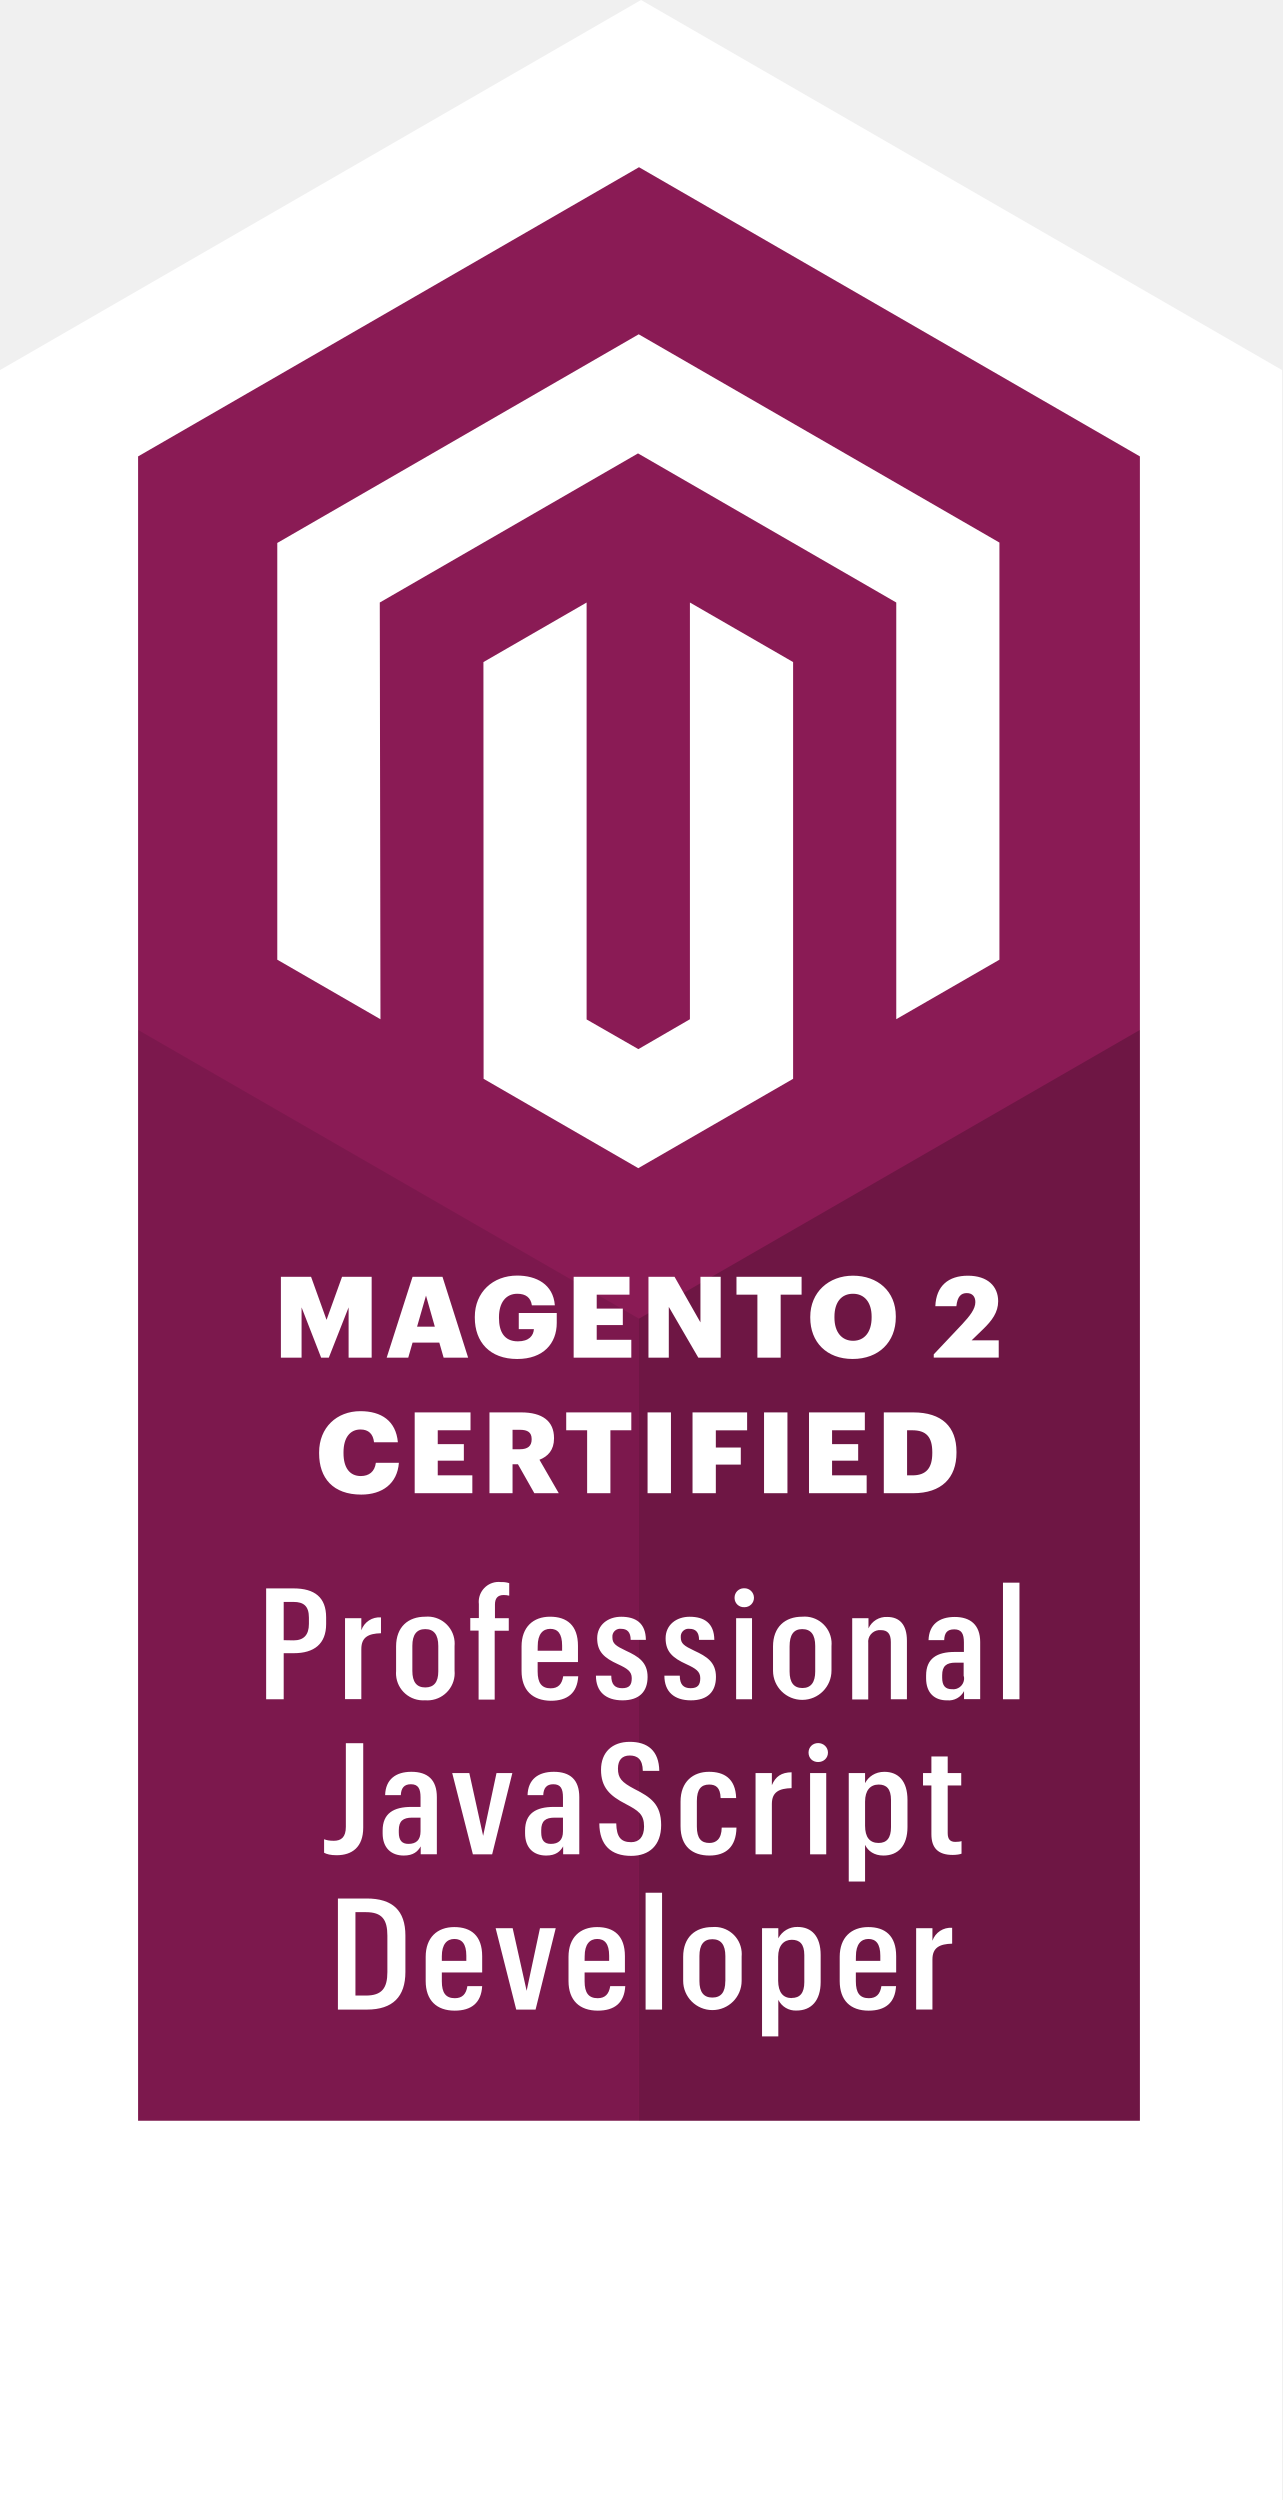
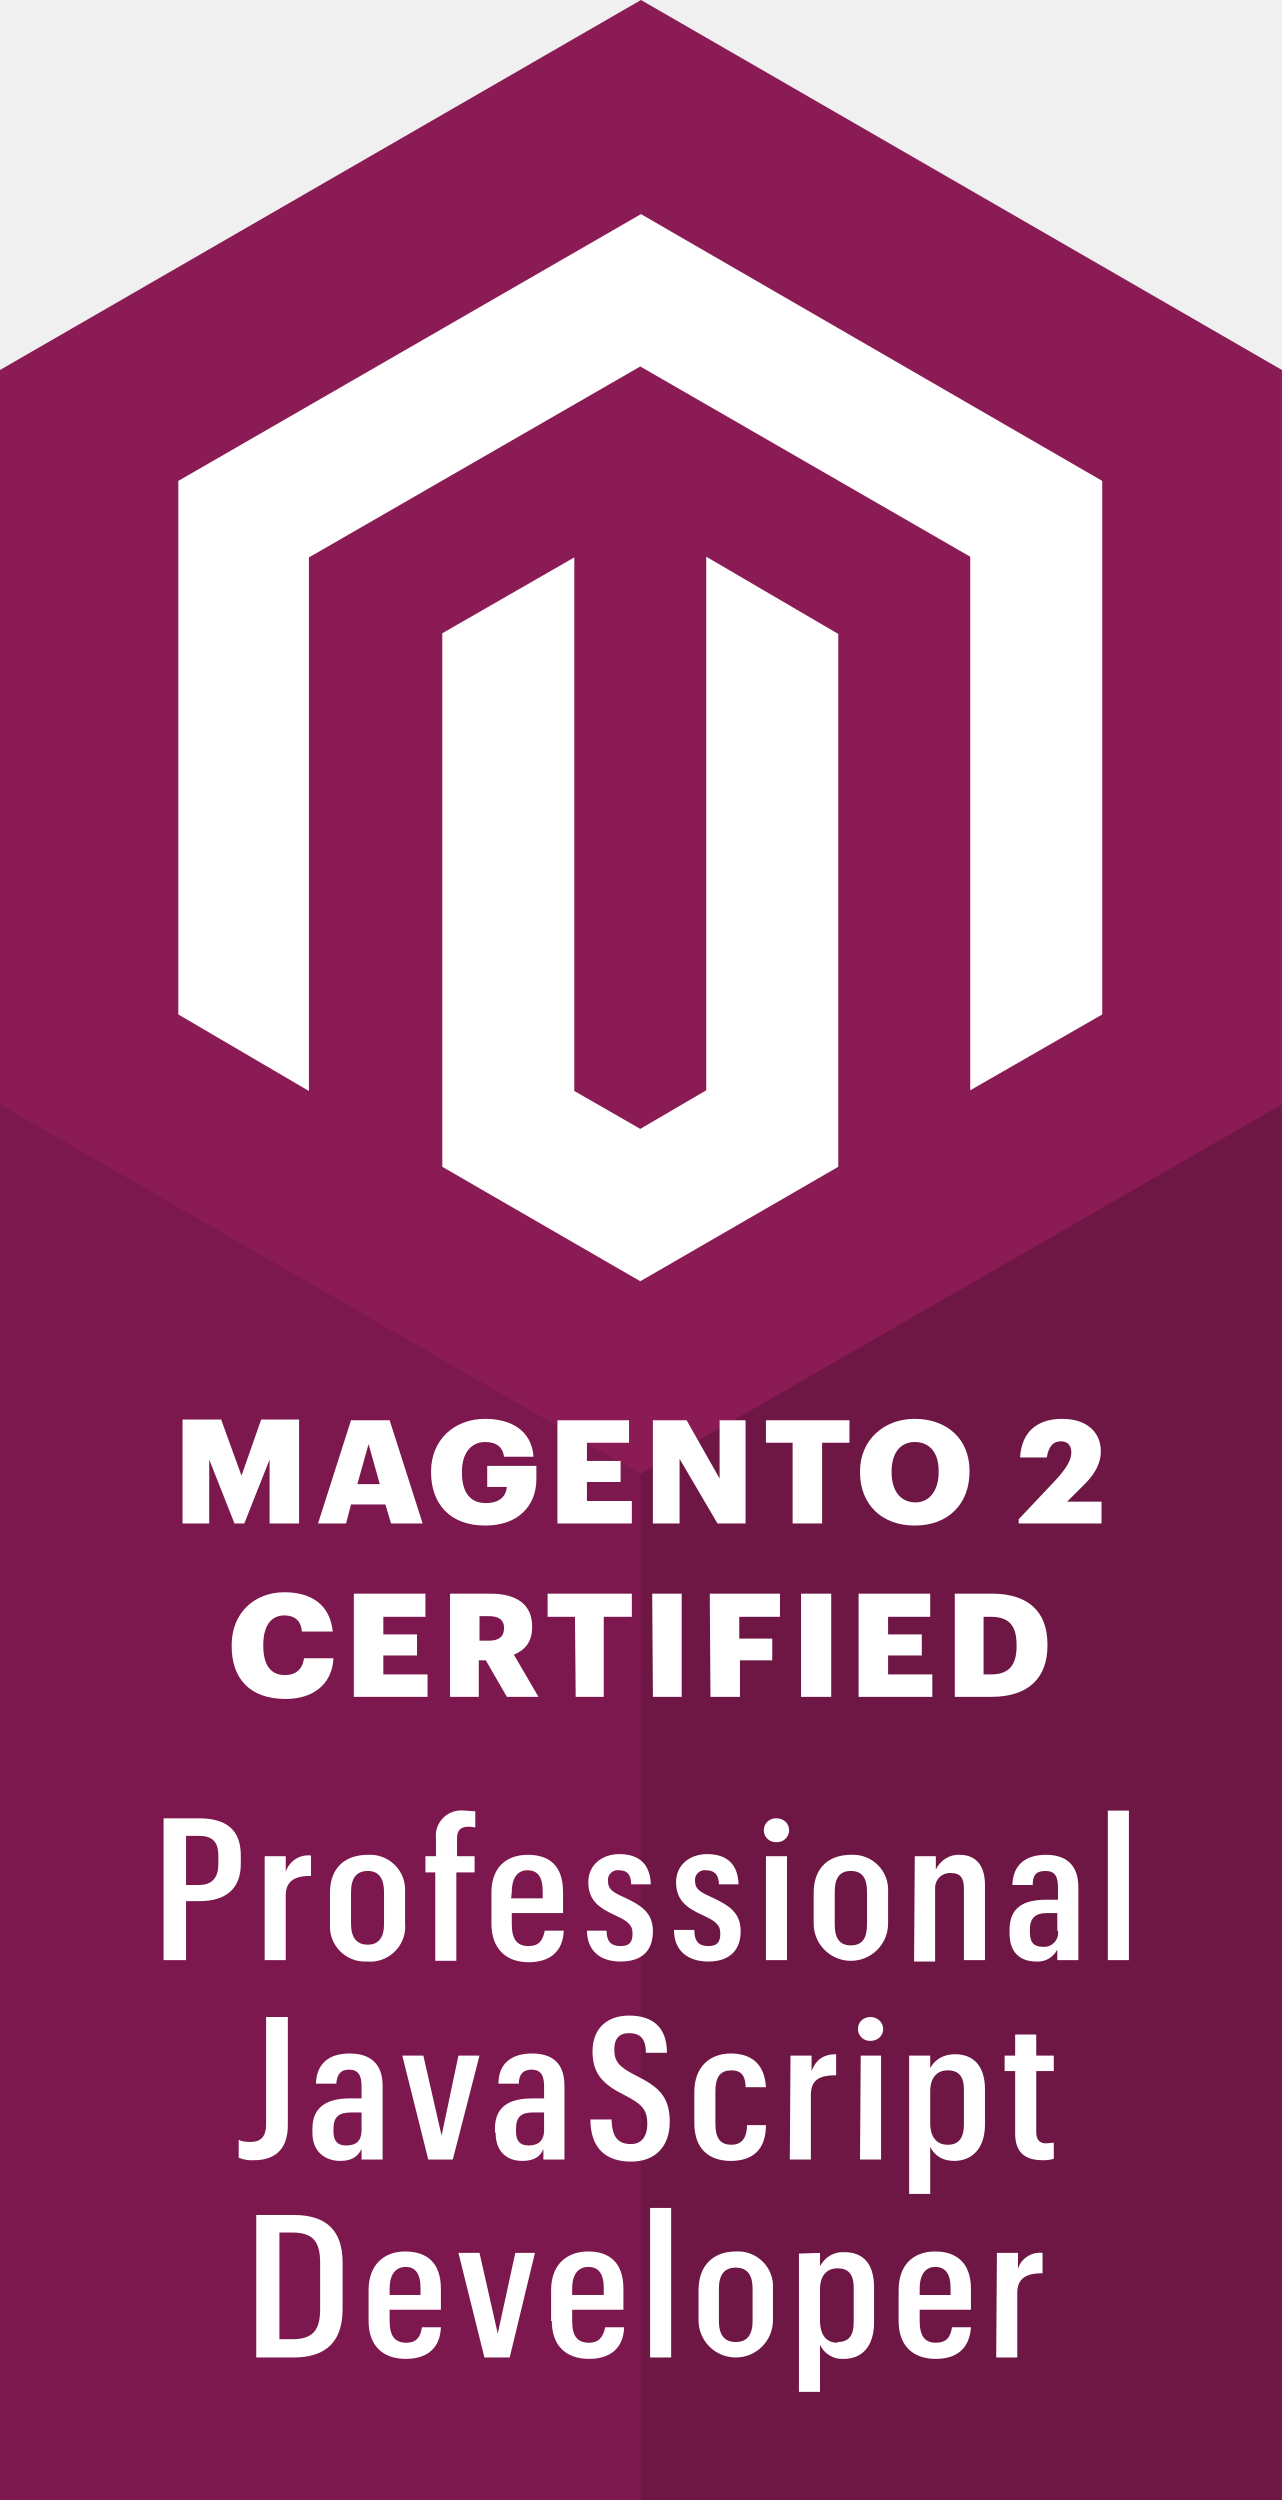
- <svg xmlns="http://www.w3.org/2000/svg" viewBox="0 0 60.163 117.318">
-   <path fill="#fff" d="M60.163 117.318V17.367L30.081 0 0 17.367v99.951z" />
-   <path fill="#8a1b55" d="M29.986 7.847L6.48 21.418v78.102h47.012V21.418z" />
-   <g transform="matrix(.8719 0 0 -.8719 -53.4368 166.6642)">
-     <g opacity=".2">
-       <path fill="#010101" d="M122.638 135.718l-26.959-15.54.004-43.168h26.955z" />
-     </g>
-     <g opacity=".1">
-       <path fill="#010101" d="M68.719 135.718v-58.708h26.956l.004 43.168z" />
-     </g>
-   </g>
-   <path fill="#fff" d="M13.012 45.036V25.479l16.96-9.791 16.928 9.773v19.575l-4.841 2.791V28.274L29.94 21.277l-12.118 6.997.032 19.557z" />
-   <path fill="#fff" d="M22.694 50.626l-.008-19.557 4.842-2.794v19.565l2.428 1.393 2.42-1.403V28.275l4.842 2.794V50.626l-7.266 4.193zM13.182 59.918h1.416l.726 2.02.727-2.02h1.39v3.793h-1.082v-2.36l-.929 2.36h-.36l-.918-2.36v2.36h-.97zM19.572 62.257h.833l-.414-1.458zm-.212-2.339h1.405l1.203 3.793h-1.15l-.202-.705H19.36l-.202.705h-1.012z" />
-   <g transform="matrix(.8719 0 0 -.8719 -53.4368 166.6642)">
-     <path fill="#fff" d="M86.843 120.228v.049c0 1.326.973 2.22 2.281 2.22 1.028 0 1.941-.468 2.026-1.6h-1.236c-.06.408-.322.621-.784.621-.614 0-.986-.475-.986-1.26v-.049c0-.705.262-1.252 1.016-1.252.609 0 .839.31.864.657h-.815v.869h2.044v-.535c0-1.107-.724-1.941-2.129-1.941-1.478 0-2.281.919-2.281 2.221M92.163 122.43h3.005v-.961h-1.764v-.748h1.405v-.889h-1.405v-.791h1.862v-.961h-3.103zM96.189 122.43h1.405l1.393-2.452v2.452h1.089v-4.35h-1.204l-1.588 2.732v-2.732h-1.095zM102.052 121.469h-1.126v.961h3.505v-.961h-1.126v-3.389h-1.253zM108.2 120.24v.049c0 .772-.389 1.229-1.004 1.229-.614 0-.997-.445-.997-1.236v-.048c0-.791.401-1.247 1.004-1.247.614 0 .997.474.997 1.253m-3.303-.012v.048c0 1.326.997 2.215 2.299 2.215 1.326 0 2.306-.834 2.306-2.184v-.049c0-1.338-.918-2.25-2.323-2.25-1.406 0-2.282.912-2.282 2.22M111.544 118.257l1.521 1.612c.431.462.718.833.718 1.199 0 .291-.153.486-.463.486-.31 0-.505-.189-.559-.706h-1.132c.043 1.089.699 1.642 1.752 1.642 1.064 0 1.63-.571 1.63-1.375 0-.595-.334-1.046-.821-1.514l-.608-.59h1.459v-.93h-3.497zM78.463 112.93v.049c0 1.338.948 2.22 2.22 2.22 1.132 0 1.916-.523 2.019-1.673h-1.283c-.049.444-.292.687-.729.687-.561 0-.914-.438-.914-1.228v-.049c0-.785.335-1.229.931-1.229.439 0 .749.231.81.712h1.24c-.085-1.125-.899-1.71-2.025-1.71-1.521 0-2.269.888-2.269 2.221M83.607 115.133h3.005v-.961h-1.764v-.748h1.405v-.889h-1.405v-.791h1.862v-.961h-3.103zM89.275 113.15c.42 0 .627.176.627.528v.025c0 .353-.22.493-.621.493h-.407v-1.046zm-1.643 1.983h1.705c1.136 0 1.769-.462 1.769-1.381v-.024c0-.62-.328-.968-.784-1.144l1.04-1.801h-1.315l-.881 1.557h-.292v-1.557h-1.242zM92.888 114.171h-1.126v.961h3.504v-.961h-1.125v-3.388h-1.253zM96.141 115.133H97.4v-4.35h-1.259zM98.561 115.133h2.938v-.967h-1.684v-.925h1.344v-.919h-1.344v-1.539h-1.254zM102.41 115.133h1.259v-4.35h-1.259zM104.83 115.133h3.005v-.961h-1.764v-.748h1.405v-.889h-1.405v-.791h1.862v-.961h-3.103zM110.394 111.744c.742 0 1.071.389 1.071 1.199v.048c0 .827-.329 1.18-1.083 1.18h-.274v-2.427zm-1.538 3.389h1.581c1.545 0 2.33-.773 2.33-2.123v-.05c0-1.356-.803-2.177-2.336-2.177h-1.575zM78.731 91.432v.727c.134-.05.275-.083.526-.083.393 0 .645.192.645.752v4.499h.935v-4.541c0-1.053-.601-1.487-1.429-1.487-.334 0-.535.057-.677.133M83.922 92.586v.736h-.451c-.493 0-.719-.184-.719-.677v-.118c0-.426.167-.618.518-.618.41 0 .652.2.652.677m-2.04-.108v.15c0 .928.594 1.271 1.547 1.271h.493v.51c0 .459-.117.711-.519.711-.367 0-.526-.21-.543-.586h-.844c.025.853.577 1.255 1.413 1.255.878 0 1.371-.427 1.371-1.363v-3.077h-.869v.426c-.159-.276-.394-.493-.912-.493-.668 0-1.137.401-1.137 1.196M85.627 95.721h.92l.744-3.378.719 3.378h.853l-1.087-4.373h-1.037zM91.588 92.586v.736h-.451c-.493 0-.72-.184-.72-.677v-.118c0-.426.168-.618.519-.618.41 0 .652.2.652.677m-2.04-.108v.15c0 .928.594 1.271 1.547 1.271h.493v.51c0 .459-.117.711-.519.711-.367 0-.526-.21-.543-.586h-.844c.025.853.577 1.255 1.413 1.255.878 0 1.371-.427 1.371-1.363v-3.077h-.869v.426c-.159-.276-.394-.493-.912-.493-.669 0-1.137.401-1.137 1.196M93.544 93.012h.911c.017-.727.243-1.011.803-1.011.427 0 .694.284.694.844 0 .661-.309.853-.986 1.212-.862.443-1.33.895-1.33 1.84 0 .936.594 1.505 1.547 1.505.962 0 1.572-.477 1.589-1.564h-.887c-.008.635-.301.828-.702.828-.41 0-.636-.242-.636-.702 0-.519.201-.736.879-1.096.877-.443 1.446-.819 1.446-1.948 0-1.087-.636-1.656-1.614-1.656-1.078 0-1.705.569-1.714 1.748M97.916 92.862v1.321c0 1.087.686 1.606 1.53 1.606.785 0 1.43-.335 1.463-1.414h-.836c-.016.586-.276.728-.619.728-.427 0-.66-.259-.66-.887v-1.371c0-.652.242-.886.677-.886.351 0 .652.2.661.828h.794c-.017-1.054-.585-1.505-1.455-1.505-.903 0-1.555.476-1.555 1.58M101.953 95.721h.878v-.652c.201.476.518.686 1.062.694v-.853c-.677-.017-1.062-.209-1.062-.853v-2.709h-.878zM104.888 95.721h.869v-4.373h-.869zm-.083 1.104c0 .284.216.51.517.51.293 0 .528-.226.528-.51 0-.293-.226-.51-.528-.51-.308 0-.517.217-.517.51M108.574 91.959c.443 0 .669.268.669.853v1.463c0 .601-.251.828-.661.828-.45 0-.735-.31-.735-.92v-1.296c0-.618.25-.928.727-.928m-.727 3.762v-.543c.175.343.543.61 1.037.61.76 0 1.246-.501 1.246-1.513v-1.455c0-1.02-.51-1.538-1.296-1.538-.493 0-.828.242-.987.576v-1.973h-.878v5.836zM112.295 96.616v-.895h.728v-.669h-.728v-2.567c0-.326.134-.468.41-.468.142 0 .268.016.334.042v-.677c-.084-.034-.26-.067-.476-.067-.794 0-1.146.384-1.146 1.112v2.625h-.451v.669h.451v.895zM77.089 102.863c.542 0 .825.287.825.887v.337c0 .626-.289.845-.825.845h-.532v-2.059zm-1.477 2.797h1.477c1.136 0 1.752-.485 1.752-1.56v-.36c0-1.069-.65-1.567-1.735-1.567h-.549v-2.481h-.945zM79.858 104.056h.877v-.65c.152.445.588.732 1.058.693v-.852c-.674-.017-1.058-.209-1.058-.849v-2.696h-.877zM84.877 101.212v1.348c0 .61-.236.909-.701.909-.465 0-.695-.299-.695-.902v-1.348c0-.59.226-.89.695-.89s.701.29.701.86zm-2.271 0v1.324c0 1.052.65 1.601 1.57 1.601.801.071 1.508-.522 1.578-1.323.007-.087.007-.174-.001-.261v-1.311c.077-.808-.515-1.525-1.322-1.602a1.467 1.467 0 0 0-.265-.002c-.804-.058-1.503.546-1.561 1.349-.006.076-.005.15.001.225M87.047 103.389h-.448v.674h.462v.751c-.068.589.354 1.12.942 1.188a1.1 1.1 0 0 0 .25-.001c.149.007.299-.013.442-.058v-.674c-.096.023-.195.035-.294.035-.336 0-.474-.186-.474-.513v-.735h.744v-.674h-.758v-3.707h-.866zM90.225 102.304h1.317v.276c0 .651-.239.903-.639.903-.402 0-.674-.286-.674-.927zm-.866-1.085v1.317c0 1.041.624 1.601 1.533 1.601.91 0 1.503-.465 1.503-1.567v-.876h-2.17v-.506c0-.623.219-.906.701-.906.401 0 .61.222.674.65h.809c-.051-.91-.583-1.32-1.476-1.32-.984.013-1.574.566-1.574 1.607M93.362 100.963h.825c0-.469.193-.674.587-.674.394 0 .516.182.516.542 0 .361-.24.516-.742.749-.742.337-1.119.674-1.119 1.395s.577 1.159 1.294 1.159c.776 0 1.318-.337 1.327-1.243h-.818c0 .418-.192.593-.509.593a.418.418 0 0 1-.473-.354.454.454 0 0 1-.002-.104c0-.337.182-.459.724-.718.674-.311 1.17-.617 1.17-1.412 0-.796-.452-1.261-1.348-1.261-.897 0-1.432.459-1.432 1.328M97.046 100.963h.829c0-.469.192-.674.582-.674.392 0 .52.182.52.542 0 .361-.243.516-.745.749-.742.337-1.12.674-1.12 1.395s.577 1.159 1.294 1.159c.777 0 1.319-.337 1.328-1.243h-.822c0 .418-.191.593-.509.593a.417.417 0 0 1-.472-.354.404.404 0 0 1-.003-.104c0-.337.182-.459.725-.718.674-.311 1.169-.617 1.169-1.412 0-.796-.452-1.261-1.347-1.261-.897 0-1.429.459-1.429 1.328M100.907 104.056h.856v-4.364h-.856zm-.084 1.102c-.004.278.218.505.495.509h.025c.282.008.517-.216.524-.498.001-.004.001-.007.001-.011a.505.505 0 0 0-.502-.509h-.023a.495.495 0 0 0-.519.471c-.001.013-.002.025-.001.038M105.164 101.212v1.348c0 .61-.232.909-.701.909s-.678-.319-.678-.933v-1.347c0-.59.223-.891.692-.891.467 0 .687.321.687.891zm-2.271 0v1.324c0 1.052.653 1.601 1.57 1.601.801.071 1.507-.522 1.578-1.323.007-.087.007-.174-.001-.261v-1.311c.004-.869-.696-1.577-1.565-1.582-.87-.005-1.579.696-1.582 1.565zM107.155 104.056h.876v-.549c.178.394.579.639 1.012.616.649 0 1.057-.401 1.057-1.277v-3.154h-.866v3.08c0 .441-.168.643-.542.643a.63.63 0 0 1-.677-.58.602.602 0 0 1 .003-.12v-3.033h-.863zM113.153 100.929v.735h-.437c-.493 0-.719-.186-.719-.674v-.138c0-.425.169-.617.519-.617.322-.042.616.185.657.506.008.063.005.126-.006.188zm-2.021-.107v.148c0 .926.592 1.27 1.542 1.27h.493v.509c0 .458-.118.707-.519.707s-.526-.208-.543-.582h-.842c.027.848.577 1.249 1.411 1.249.836 0 1.369-.423 1.369-1.347v-3.074h-.869v.429a.924.924 0 0 0-.907-.496c-.671-.01-1.135.391-1.135 1.187M115.27 105.97h.887v-6.278h-.887zM80.418 88.235v-4.489h.56c.859 0 1.159.391 1.159 1.267v1.955c0 .866-.283 1.267-1.159 1.267zm.604.735c1.391 0 2.085-.644 2.085-1.995v-1.962c0-1.32-.673-2.022-2.069-2.022h-1.563v5.979zM85.068 85.613h1.318v.276c0 .651-.243.903-.643.903-.402 0-.675-.286-.675-.927zm-.869-1.085v1.303c0 1.042.627 1.601 1.537 1.601.909 0 1.503-.465 1.503-1.567v-.876h-2.171v-.479c0-.623.216-.906.701-.906.402 0 .611.222.674.651h.796c-.051-.91-.587-1.321-1.48-1.321-.967 0-1.56.552-1.56 1.594M87.964 87.372h.916l.752-3.37.718 3.37h.848l-1.085-4.381h-1.041zM92.752 85.613h1.321v.276c0 .651-.243.903-.643.903-.402 0-.674-.286-.674-.927zm-.866-1.085v1.303c0 1.042.627 1.601 1.537 1.601.91 0 1.499-.465 1.499-1.567v-.876h-2.17v-.479c0-.623.219-.906.704-.906.399 0 .608.222.675.651h.809c-.048-.91-.584-1.321-1.477-1.321-.983 0-1.577.552-1.577 1.594M96.035 89.279h.886v-6.288h-.886zM100.328 84.521v1.348c0 .61-.236.91-.701.91-.465 0-.695-.3-.695-.903v-1.348c0-.59.226-.89.695-.89s.697.29.697.873zm-2.271 0v1.311c0 1.051.65 1.601 1.57 1.601.801.07 1.507-.522 1.577-1.323.008-.087.008-.174 0-.261v-1.311c0-.869-.704-1.574-1.573-1.574s-1.574.705-1.574 1.574zM103.903 83.617c.441 0 .674.266.674.853v1.453c0 .599-.249.825-.674.825-.425 0-.734-.307-.734-.917v-1.294c.009-.617.258-.927.734-.927zm-.725 3.754v-.543c.201.385.602.622 1.035.611.758 0 1.244-.499 1.244-1.51v-1.452c0-1.011-.509-1.537-1.294-1.537-.414-.023-.802.204-.985.576v-1.968h-.876v5.823zM107.351 85.613h1.317v.276c0 .651-.242.903-.639.903-.399 0-.674-.286-.674-.927zm-.869-1.085v1.303c0 1.042.626 1.601 1.536 1.601s1.503-.465 1.503-1.567v-.876h-2.17v-.479c0-.623.216-.906.701-.906.402 0 .611.222.674.651h.789c-.051-.91-.587-1.321-1.477-1.321-.98 0-1.556.552-1.556 1.594M110.596 87.372h.877v-.674c.154.446.591.731 1.061.694v-.853c-.674-.017-1.061-.209-1.061-.849v-2.695h-.877z" />
-   </g>
+ <svg xmlns="http://www.w3.org/2000/svg" viewBox="0 0 18.26 35.61">
+   <path fill="#8a1b55" d="M9.13 0L0 5.27v30.34h18.26V5.27z" />
+   <path fill="#010101" d="M18.26 15.73l-9.13 5.26v14.62h9.13z" opacity=".2" />
+   <path fill="#010101" d="M0 15.73V35.6h9.13V21z" opacity=".1" />
+   <path fill="#fff" d="M2.54 14.45v-7.6l6.59-3.8 6.57 3.8v7.6l-1.88 1.08v-7.6l-4.7-2.71L4.4 7.94v7.6z" />
+   <path fill="#fff" d="M6.3 16.62v-7.6l1.88-1.08v7.6l.94.54.94-.55v-7.6l1.88 1.1v7.59l-2.82 1.63zm-3.7 3.6h.55l.29.8.28-.8h.54v1.48h-.42v-.91l-.36.91h-.14l-.36-.91v.91H2.6zm2.49.92h.32l-.16-.57zM5 20.23h.55l.47 1.47h-.45l-.08-.27H5l-.07.27h-.4z" />
+   <path fill="#fff" d="M6.14 20.97v-.01c0-.45.33-.75.77-.75.35 0 .66.15.69.54h-.42c-.02-.14-.11-.21-.27-.21-.2 0-.33.16-.33.42v.02c0 .24.09.43.34.43.21 0 .29-.11.3-.23h-.28v-.3h.7v.19c0 .37-.25.66-.73.66-.5 0-.77-.31-.77-.76m1.8-.74h1.02v.32h-.6v.26h.48v.3h-.48v.27H9v.32H7.94zm1.36 0h.48l.47.83v-.83h.37v1.47h-.4l-.54-.92v.92H9.3zm1.99.32h-.38v-.32h1.19v.32h-.39v1.15h-.42zm2.08.42v-.02c0-.26-.13-.41-.34-.41-.2 0-.33.15-.33.42v.01c0 .27.13.43.34.43.2 0 .33-.17.33-.43m-1.12 0v-.01c0-.45.34-.75.78-.75.45 0 .78.28.78.74v.01c0 .46-.3.77-.78.77-.48 0-.78-.31-.78-.76m2.26.67l.51-.54c.15-.16.24-.29.24-.41 0-.1-.05-.16-.15-.16-.1 0-.17.06-.2.23h-.38c.02-.36.24-.55.6-.55s.55.2.55.46c0 .2-.11.36-.28.52l-.2.2h.49v.31h-1.18zM3.3 23.44v-.01c0-.45.32-.75.75-.75.39 0 .65.18.69.56H4.3c-.01-.15-.1-.23-.25-.23-.19 0-.3.15-.3.42v.01c0 .27.1.42.31.42.15 0 .25-.08.27-.24h.42c-.02.38-.3.58-.68.58-.52 0-.77-.3-.77-.75m1.74-.75h1.02v.33h-.6v.25h.48v.3h-.48v.27h.63v.32H5.04zm1.92.67c.15 0 .22-.06.22-.18s-.08-.17-.22-.17h-.13v.35zm-.55-.67h.57c.39 0 .6.16.6.47 0 .22-.1.33-.26.4l.35.6h-.45l-.3-.52h-.1v.52h-.41zm1.78.33H7.8v-.33H9v.33H8.6v1.14H8.2zm1.1-.33h.42v1.47H9.3zm.82 0h1v.33h-.58v.31H11v.31h-.46v.52h-.42zm1.3 0h.43v1.47h-.43zm.82 0h1.02v.33h-.6v.25h.48v.3h-.48v.27h.63v.32h-1.05zm1.89 1.15c.25 0 .36-.13.36-.4v-.02c0-.28-.11-.4-.37-.4h-.1v.82zm-.52-1.15h.53c.52 0 .79.26.79.72v.02c0 .46-.27.73-.8.73h-.52zM3.4 30.73v-.25c.04.02.08.03.17.03.13 0 .22-.06.22-.25v-1.53h.31v1.54c0 .36-.2.5-.48.5a.47.47 0 0 1-.23-.04m1.76-.4v-.24H5c-.17 0-.25.06-.25.23v.04c0 .14.06.2.18.2.14 0 .22-.06.22-.22m-.7.03v-.05c0-.31.21-.43.53-.43h.17v-.17c0-.15-.04-.24-.18-.24-.12 0-.17.07-.18.2H4.5c.01-.3.2-.43.48-.43.3 0 .47.15.47.46v1.05h-.3v-.15c-.05.1-.13.17-.3.17-.23 0-.4-.14-.4-.4m1.28-1.1h.3l.26 1.14.24-1.14h.3l-.38 1.48H6.1zm2.02 1.06v-.25h-.16c-.16 0-.24.06-.24.23v.04c0 .14.06.2.18.2.13 0 .22-.06.22-.22m-.7.03v-.05c0-.31.2-.43.53-.43h.17v-.17c0-.15-.04-.24-.18-.24-.12 0-.18.07-.18.2H7.1c0-.3.2-.43.48-.43.3 0 .46.15.46.46v1.05h-.3v-.15c-.04.1-.12.17-.3.17-.23 0-.38-.14-.38-.4m1.35-.19h.3c.01.25.09.35.28.35.14 0 .23-.1.23-.29 0-.22-.1-.29-.33-.41-.3-.15-.45-.3-.45-.62s.2-.51.52-.51c.33 0 .54.16.54.53h-.3c0-.22-.1-.28-.24-.28-.14 0-.21.08-.21.23 0 .18.07.25.3.37.3.15.49.28.49.66 0 .37-.22.57-.55.57-.37 0-.58-.2-.58-.6m1.48.05v-.44c0-.37.23-.55.52-.55.26 0 .48.12.5.48h-.29c0-.2-.1-.24-.2-.24-.15 0-.23.08-.23.3v.46c0 .22.08.3.23.3.12 0 .22-.07.22-.28h.27c0 .36-.2.51-.5.51s-.52-.16-.52-.54m1.37-.96h.3v.22c.06-.16.17-.24.35-.24v.3c-.23 0-.36.06-.36.28v.92h-.3zm1 0h.29v1.48h-.3zm-.04-.38c0-.1.08-.17.18-.17.1 0 .18.08.18.17 0 .1-.08.17-.18.17a.17.17 0 0 1-.18-.17m1.28 1.65c.15 0 .23-.09.23-.29v-.5c0-.2-.09-.27-.23-.27-.15 0-.25.1-.25.3v.45c0 .2.09.31.25.31m-.25-1.27v.18c.06-.12.19-.2.35-.2.26 0 .43.16.43.5v.5c0 .34-.18.52-.44.52-.17 0-.28-.08-.34-.2v.67h-.3v-1.97zm1.51-.3v.3h.25v.22h-.25v.87c0 .11.05.16.14.16l.11-.01v.23a.49.49 0 0 1-.16.02c-.27 0-.39-.13-.39-.38v-.89h-.15v-.22h.15v-.3zM2.83 26.85c.19 0 .28-.1.28-.3v-.12c0-.21-.1-.28-.28-.28h-.18v.7zm-.5-.95h.5c.39 0 .6.16.6.53v.12c0 .36-.22.53-.59.53h-.19v.84h-.32zm1.44.54h.3v.22c.05-.15.2-.25.36-.23v.29c-.23 0-.36.07-.36.28v.92h-.3zm1.7.97v-.46c0-.2-.08-.3-.23-.3-.16 0-.24.1-.24.3v.45c0 .2.08.3.24.3.15 0 .23-.1.23-.29zm-.77 0v-.45c0-.36.22-.54.54-.54a.5.5 0 0 1 .53.53v.45a.5.5 0 0 1-.45.54.5.5 0 0 1-.09 0 .5.5 0 0 1-.53-.53m1.5-.74h-.14v-.23h.15v-.25a.36.36 0 0 1 .32-.4.37.37 0 0 1 .09 0l.15.01v.23a.43.43 0 0 0-.1-.01c-.12 0-.16.06-.16.17v.25h.25v.23H6.5v1.26h-.3zm1.08.37h.45v-.1c0-.22-.08-.3-.22-.3-.13 0-.22.1-.22.31zM7 27.4v-.44c0-.36.21-.54.52-.54.3 0 .5.15.5.53v.3h-.73v.16c0 .22.08.31.24.31.14 0 .2-.07.23-.22h.27c-.01.3-.2.45-.5.45-.33 0-.53-.2-.53-.55m1.36.1h.28c0 .15.06.22.2.22.13 0 .17-.06.17-.18 0-.13-.08-.18-.25-.26-.25-.11-.38-.23-.38-.47 0-.25.2-.4.44-.4.26 0 .44.12.45.43h-.28c0-.14-.06-.2-.17-.2a.14.14 0 0 0-.16.12.15.15 0 0 0 0 .03c0 .12.06.16.24.24.23.11.4.21.4.48s-.15.43-.46.43c-.3 0-.48-.16-.48-.45m1.24 0h.29c0 .16.06.23.2.23.13 0 .17-.06.17-.18 0-.13-.08-.18-.25-.26-.25-.11-.38-.23-.38-.47 0-.25.2-.4.44-.4.26 0 .44.12.45.43h-.28c0-.14-.07-.2-.18-.2a.14.14 0 0 0-.16.12.14.14 0 0 0 0 .03c0 .12.07.16.25.24.23.11.4.21.4.48s-.16.43-.46.43c-.3 0-.49-.16-.49-.45m1.31-1.05h.3v1.48h-.3zm-.03-.37c0-.1.08-.17.17-.17h.01c.1 0 .18.07.18.17a.17.17 0 0 1-.17.17h-.01a.17.17 0 0 1-.18-.16v-.01m1.47 1.34v-.46c0-.2-.07-.3-.23-.3s-.23.1-.23.3v.46c0 .2.07.3.23.3s.23-.1.23-.3zm-.76 0v-.45c0-.36.22-.54.53-.54a.5.5 0 0 1 .53.53v.45a.53.53 0 0 1-1.06 0zm1.44-.97h.3v.19c.06-.13.2-.22.34-.21.22 0 .36.14.36.43v1.07h-.3V26.9c0-.15-.05-.22-.18-.22a.21.21 0 0 0-.23.2.2.2 0 0 0 0 .04v1.02h-.3zm2.03 1.06v-.25h-.15c-.16 0-.24.07-.24.23v.05c0 .14.06.2.18.2a.2.2 0 0 0 .22-.23zm-.68.04v-.05c0-.32.2-.43.52-.43h.17v-.17c0-.16-.04-.24-.18-.24-.14 0-.18.07-.18.2h-.29c.01-.3.2-.43.48-.43.28 0 .46.14.46.46v1.04h-.3v-.15a.31.31 0 0 1-.3.17c-.23 0-.38-.13-.38-.4m1.4-1.75h.3v2.13h-.3zm-11.8 6.01v1.52h.18c.3 0 .4-.13.4-.43v-.66c0-.3-.1-.43-.4-.43zm.2-.25c.47 0 .7.22.7.68v.66c0 .45-.22.69-.7.69h-.53v-2.03zm1.37 1.14h.44v-.1c0-.21-.08-.3-.21-.3-.14 0-.23.1-.23.31zm-.3.37v-.44c0-.36.22-.55.52-.55.31 0 .51.16.51.53v.3h-.73v.16c0 .21.07.31.24.31.13 0 .2-.07.22-.22h.27c-.01.3-.2.45-.5.45-.33 0-.53-.19-.53-.54m1.28-.97h.3l.26 1.15.25-1.15h.28l-.36 1.49h-.36zm1.62.6h.45v-.1c0-.21-.08-.3-.22-.3s-.23.1-.23.31zm-.3.37v-.44c0-.36.22-.55.53-.55.3 0 .5.16.5.53v.3h-.73v.16c0 .21.07.31.24.31.13 0 .2-.07.23-.22h.27c-.01.3-.2.45-.5.45-.33 0-.53-.19-.53-.54m1.4-1.61h.3v2.13h-.3zm1.46 1.61v-.46c0-.2-.08-.3-.24-.3-.16 0-.24.1-.24.3v.46c0 .2.08.3.24.3.16 0 .24-.1.24-.3zm-.77 0v-.44c0-.36.22-.55.53-.55a.5.5 0 0 1 .53.54v.44a.53.53 0 1 1-1.06 0zm1.98.3c.15 0 .23-.08.23-.28v-.5c0-.2-.09-.27-.23-.27-.15 0-.25.1-.25.3v.44c0 .21.09.32.25.32zm-.25-1.27v.19c.07-.13.2-.21.35-.2.26 0 .42.16.42.5v.5c0 .34-.17.52-.43.52a.35.35 0 0 1-.34-.2v.67h-.3V32.1zm1.42.6h.44v-.1c0-.21-.08-.3-.22-.3-.13 0-.22.1-.22.31zm-.3.37v-.44c0-.36.21-.55.52-.55.3 0 .51.16.51.53v.3h-.73v.16c0 .21.07.31.23.31.14 0 .21-.07.23-.22h.27c-.02.3-.2.45-.5.45-.33 0-.53-.19-.53-.54m1.4-.97h.3v.23c.04-.15.2-.25.35-.23v.29c-.23 0-.36.07-.36.28v.92h-.3z" />
</svg>
